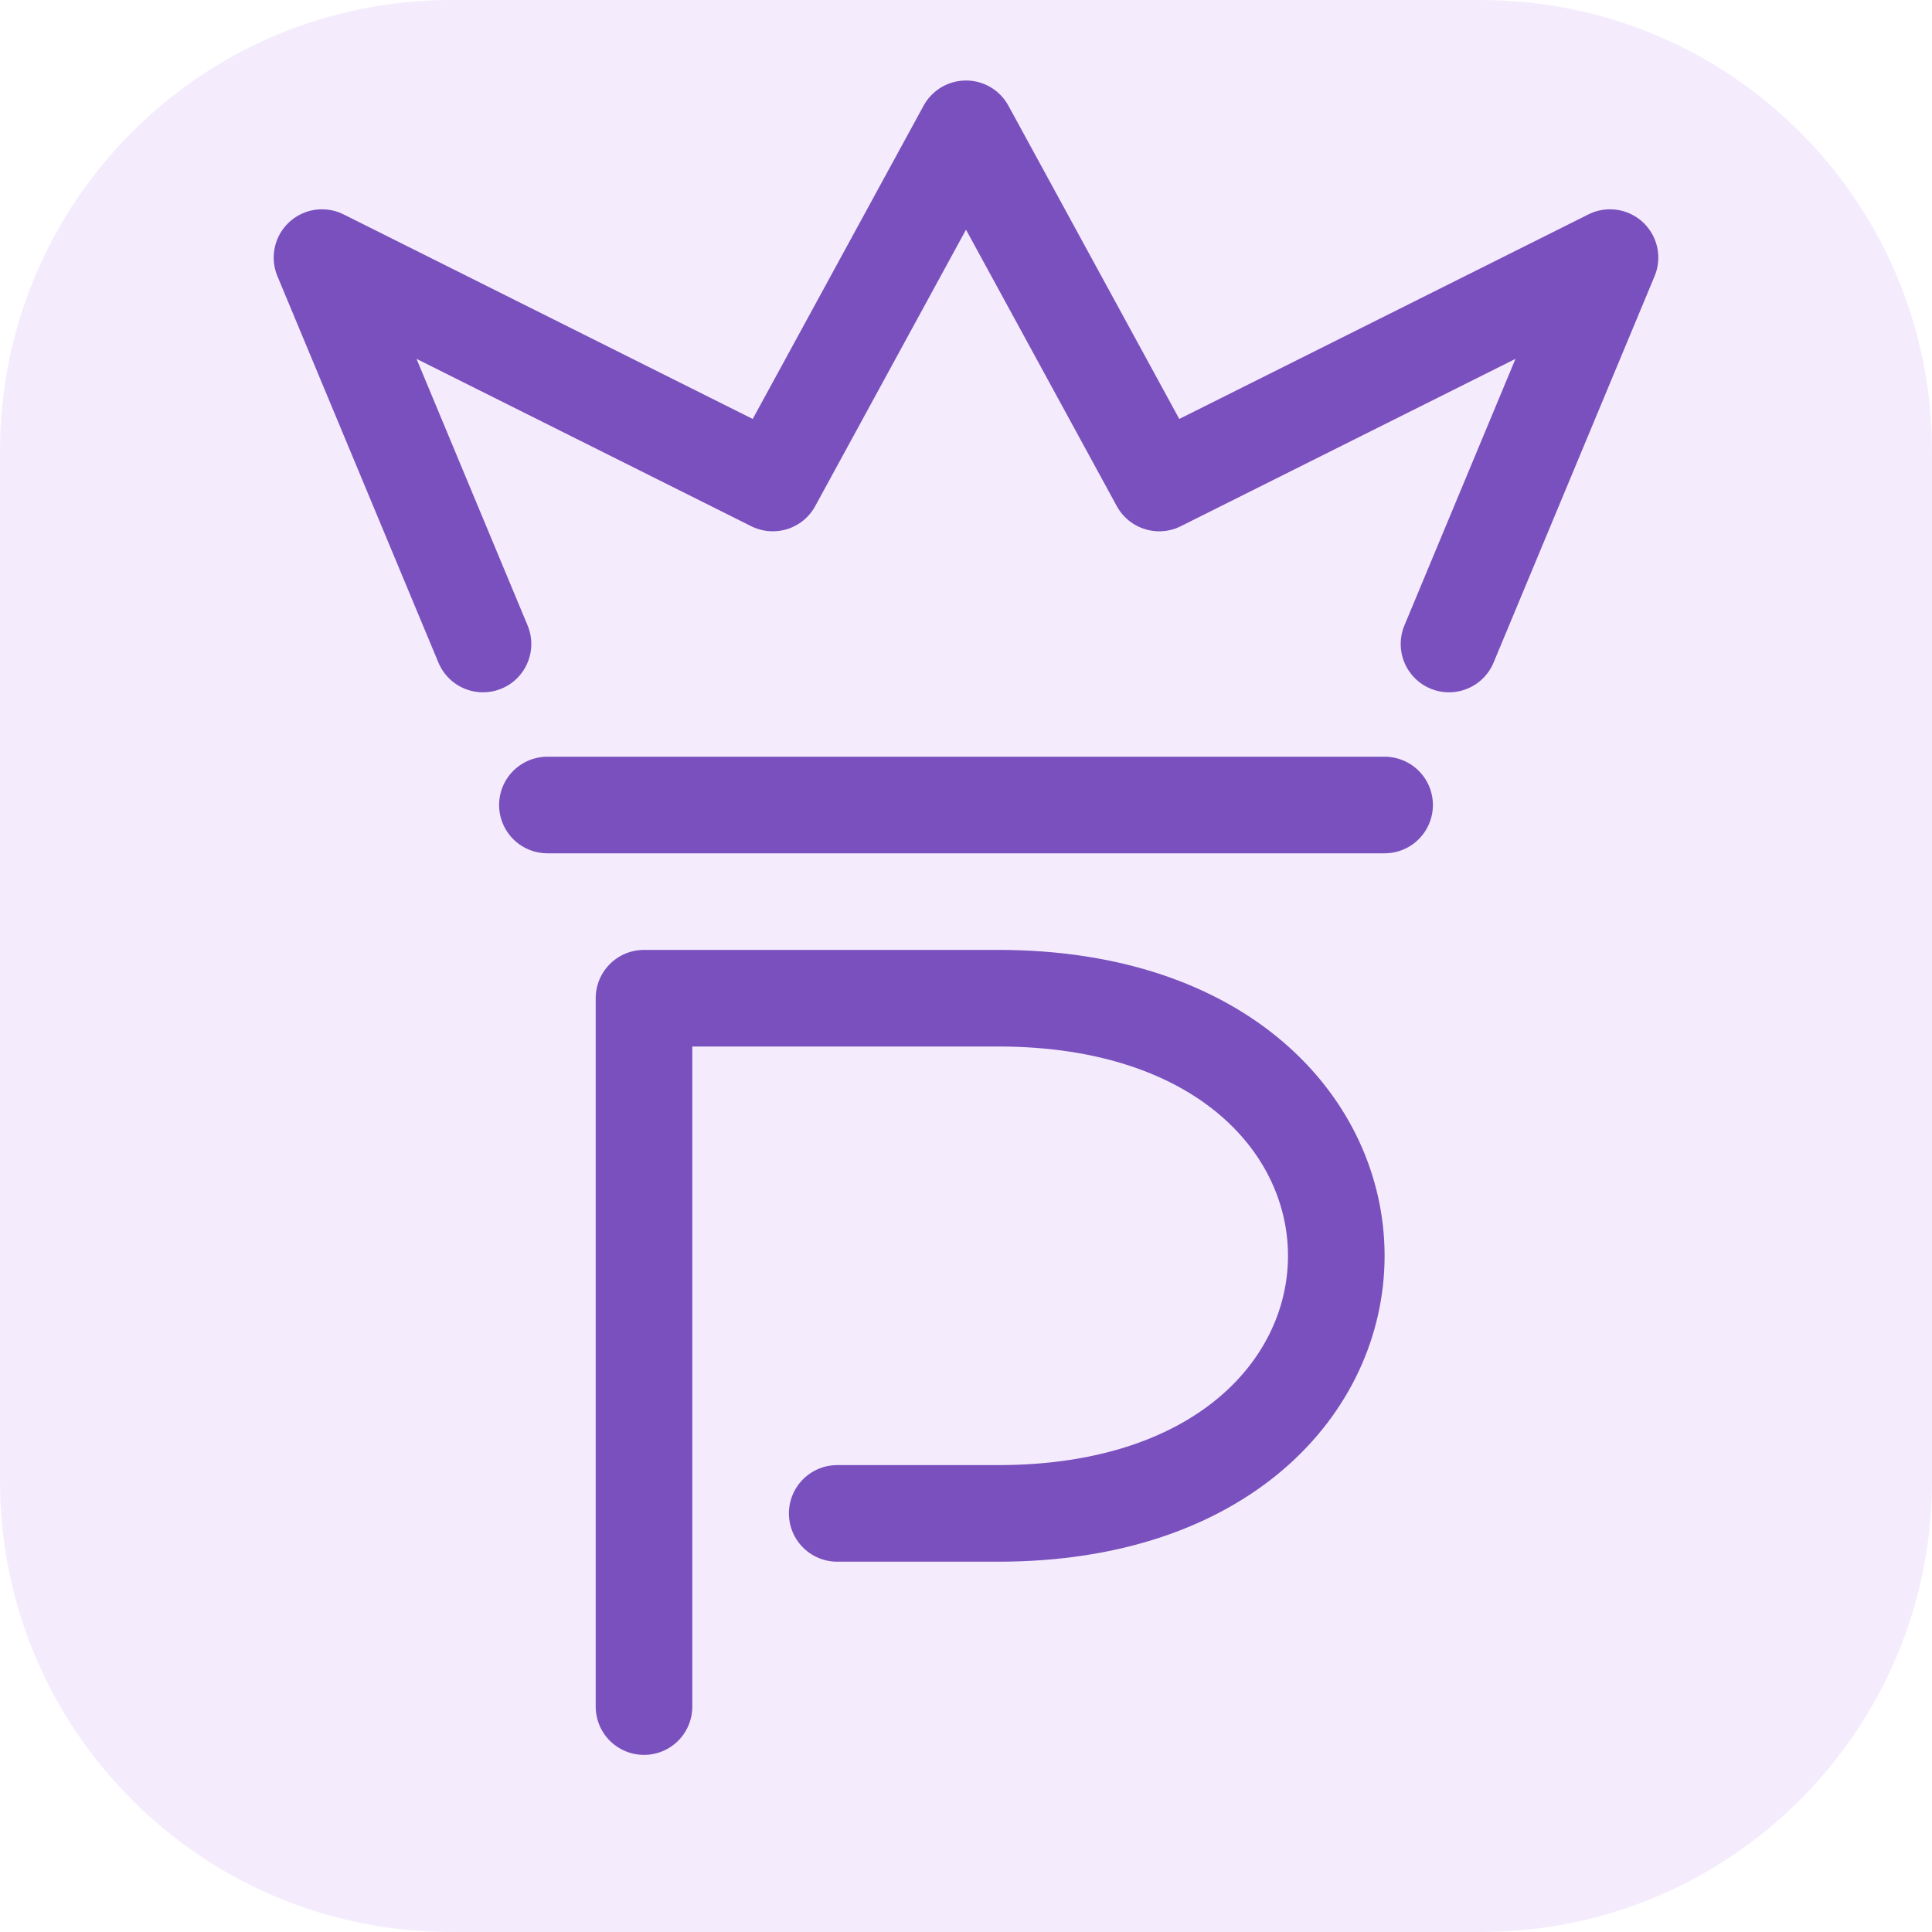
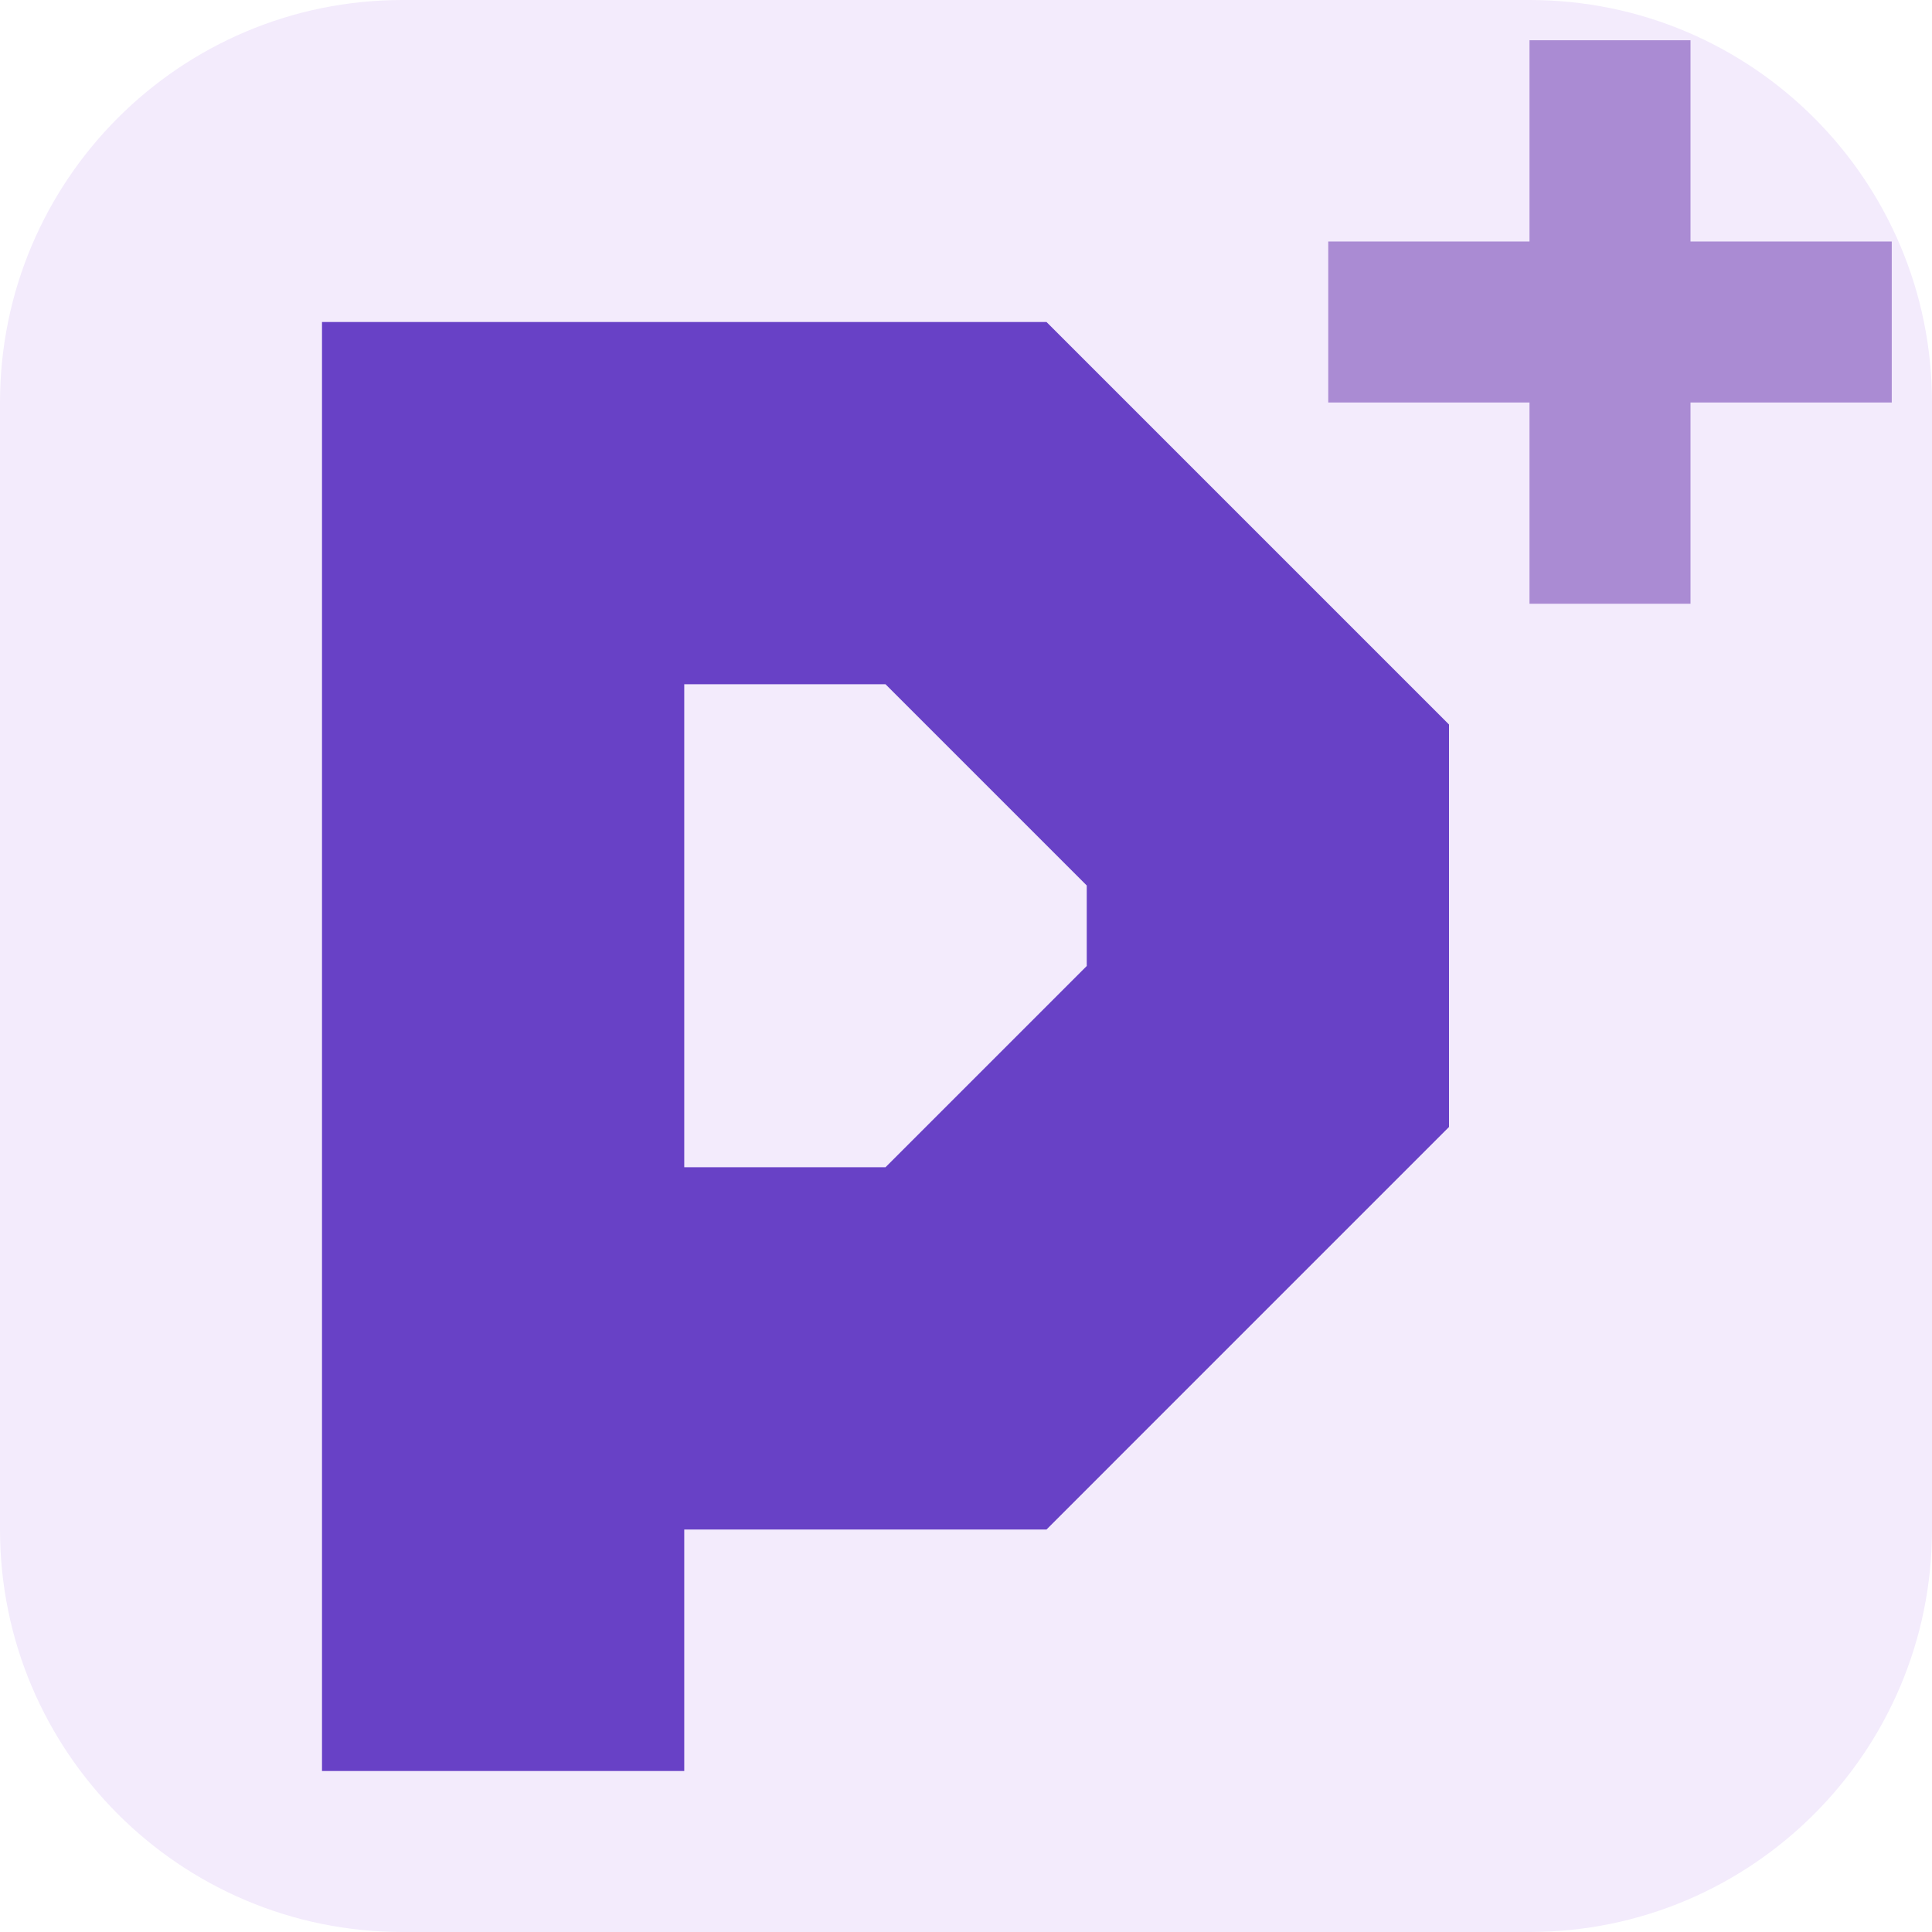
- <svg xmlns="http://www.w3.org/2000/svg" viewBox="0 0 60 60">
-   <rect width="60" height="60" rx="14" fill="#f4ecfc" />
-   <path d="M15 20L10 8 24 15 30 4 36 15 50 8 45 20M17 25H43M20 53V31H31C45 31 45 47 31 47H26" fill="none" stroke="#7950be" stroke-width="3" stroke-linecap="round" stroke-linejoin="round" />
+ <svg xmlns="http://www.w3.org/2000/svg" viewBox="0 0 48 48">
+   <rect width="48" height="48" rx="10" fill="#f3ebfc" />
+   <path fill="#6841c6" fill-rule="evenodd" d="M8 44V8h18l10 10v10L26 38h-9v6H8Zm9-27v12h5l5-5v-2l-5-5h-5Z" />
+   <path fill="#aa8bd3" d="M38 1h4v5h5v4h-5v5h-4v-5h-5V6h5V1Z" />
</svg>
